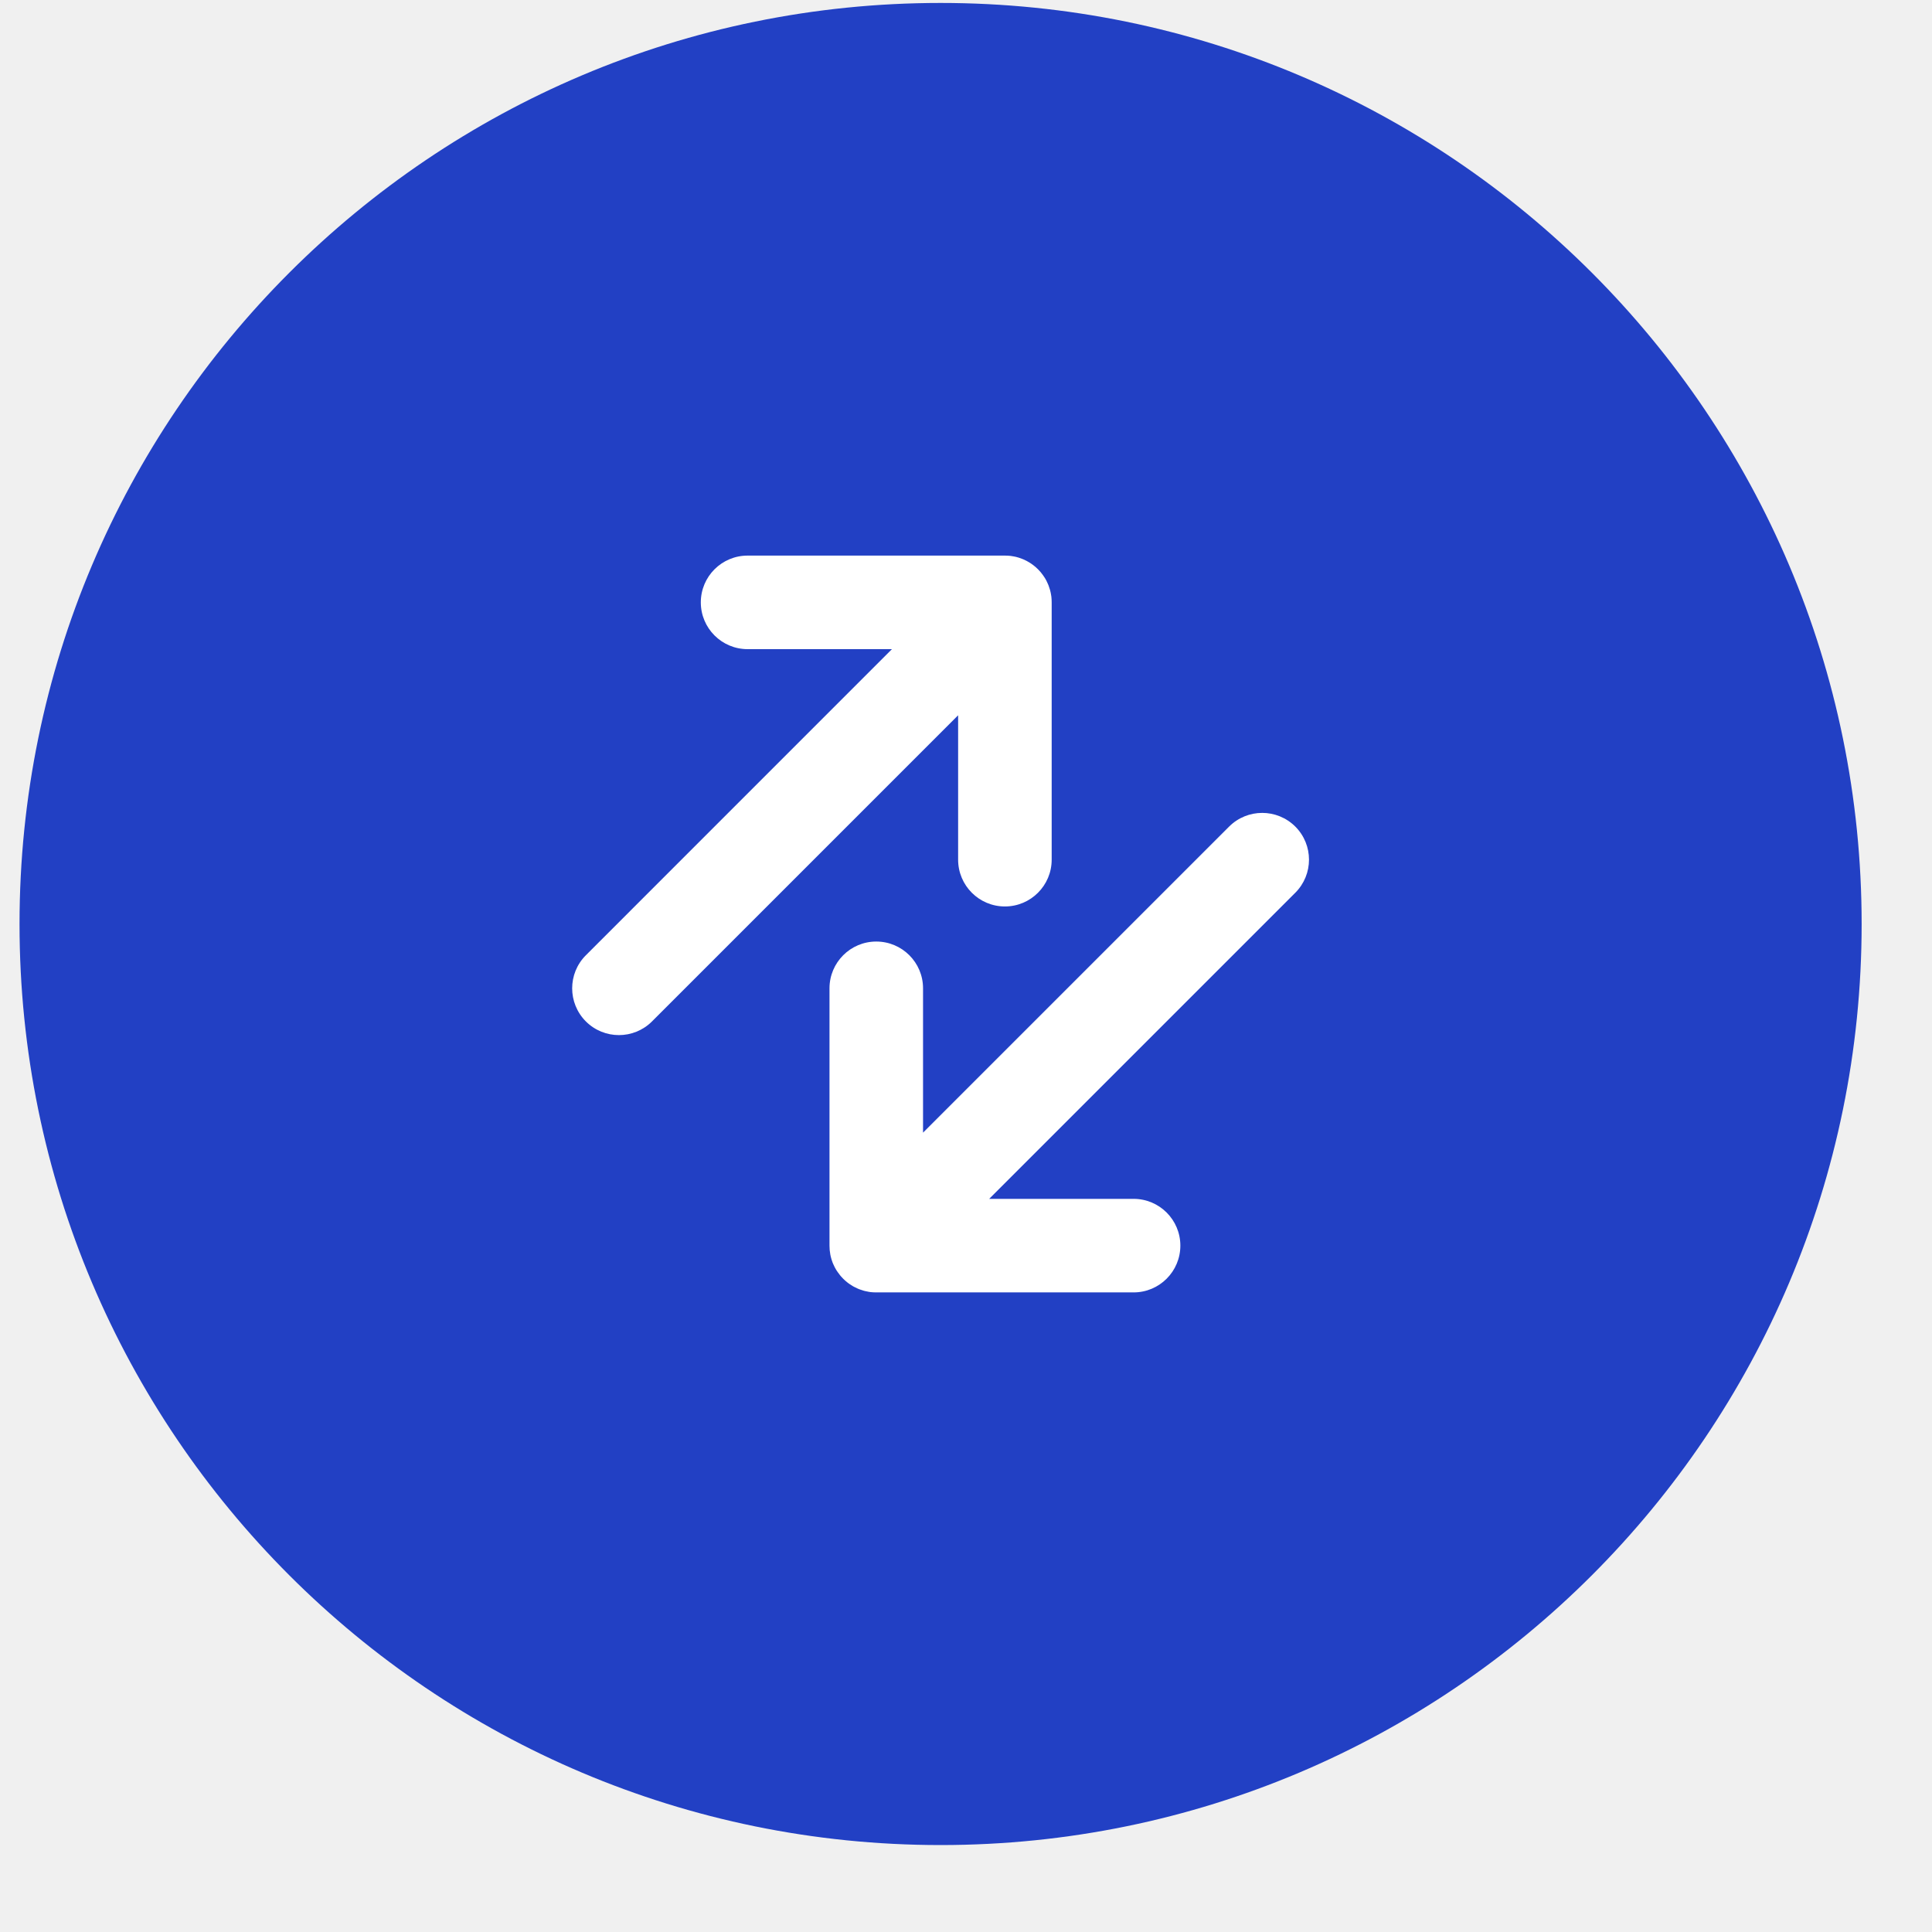
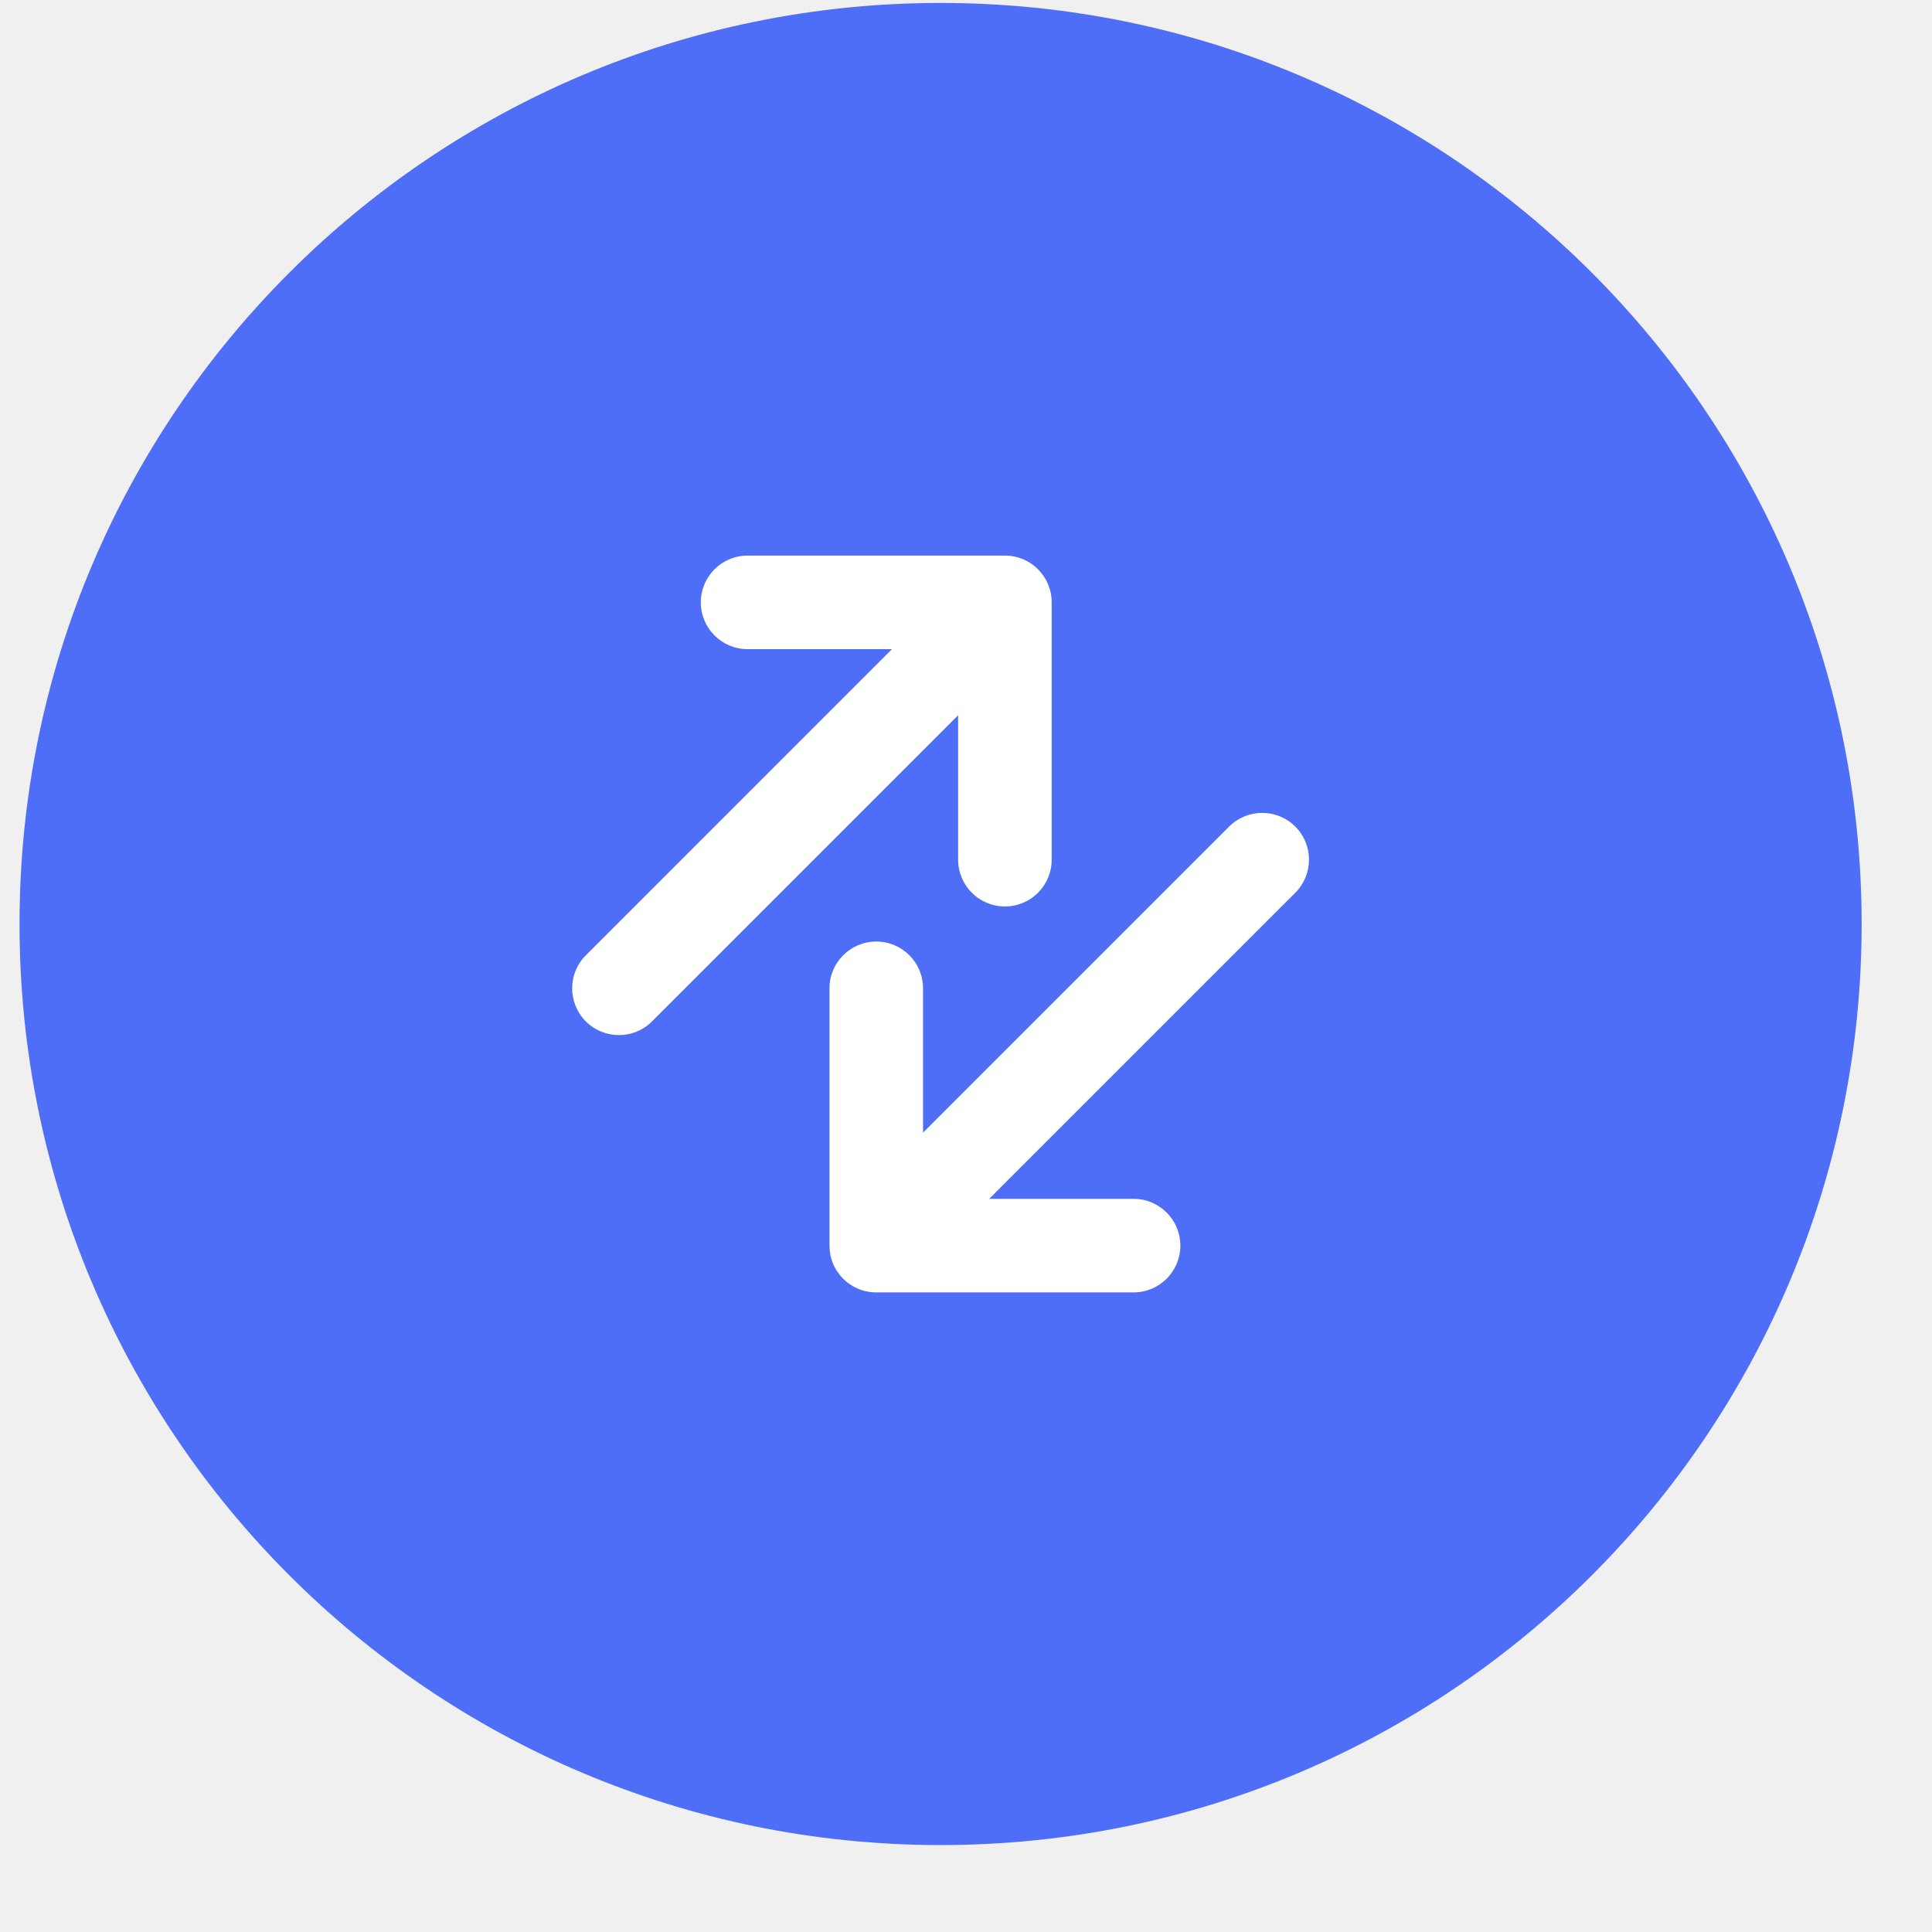
<svg xmlns="http://www.w3.org/2000/svg" width="35px" height="35px" viewBox="0 0 38 38" version="1.1">
  <g id="Transact" stroke="none" stroke-width="1" fill="none" fill-rule="evenodd">
    <g id="TransactButton-1" transform="translate(-169, -759)">
      <g id="Group" transform="translate(0, 741.8478)">
        <g id="Group-3" transform="translate(169.3841, 17.21015)">
-           <rect id="Rectangle" fill="#2240C4" x="-1.0658141e-14" y="-1.0658141e-14" width="36.232" height="36.232" rx="18.116" />
+           <rect id="Rectangle" fill="#4F6EF7" x="-1.0658141e-14" y="-1.0658141e-14" width="36.232" height="36.232" rx="18.116" />
          <path d="M25.093,16.2 C25.452,16.559 25.452,17.142 25.093,17.501 L19.072,23.522 L21.912,23.522 C22.42,23.522 22.832,23.934 22.832,24.442 C22.832,24.95 22.42,25.362 21.912,25.362 L16.851,25.362 C16.813,25.362 16.776,25.36 16.739,25.356 C16.726,25.354 16.714,25.352 16.701,25.35 C16.675,25.346 16.649,25.34 16.624,25.334 C16.616,25.332 16.607,25.33 16.599,25.327 C16.571,25.319 16.543,25.31 16.517,25.3 C16.506,25.296 16.495,25.291 16.484,25.286 C16.459,25.275 16.434,25.263 16.41,25.25 C16.402,25.246 16.394,25.241 16.385,25.236 C16.361,25.222 16.337,25.206 16.314,25.19 C16.305,25.183 16.295,25.176 16.285,25.168 C16.225,25.121 16.172,25.068 16.125,25.008 L16.2,25.093 C16.16,25.053 16.125,25.01 16.094,24.965 C16.084,24.952 16.074,24.937 16.065,24.922 C16.055,24.905 16.045,24.888 16.036,24.871 C16.026,24.851 16.016,24.831 16.007,24.81 C16.002,24.798 15.997,24.786 15.992,24.775 C15.985,24.755 15.978,24.735 15.971,24.714 C15.966,24.695 15.961,24.677 15.956,24.659 C15.953,24.645 15.95,24.63 15.947,24.616 C15.936,24.558 15.931,24.5 15.931,24.442 L15.931,19.381 C15.931,18.873 16.343,18.461 16.851,18.461 C17.359,18.461 17.771,18.873 17.771,19.381 L17.771,22.22 L23.791,16.2 C24.151,15.841 24.733,15.841 25.093,16.2 Z M19.381,10.87 C19.419,10.87 19.455,10.872 19.492,10.876 C19.512,10.879 19.533,10.882 19.554,10.886 C19.569,10.889 19.584,10.892 19.598,10.895 C19.616,10.9 19.634,10.905 19.652,10.91 C19.674,10.917 19.694,10.924 19.714,10.932 C19.725,10.936 19.737,10.941 19.749,10.946 C19.77,10.955 19.79,10.965 19.811,10.976 C19.827,10.984 19.844,10.994 19.86,11.004 C19.876,11.013 19.891,11.023 19.905,11.033 C19.919,11.043 19.933,11.053 19.947,11.064 C20.007,11.111 20.06,11.164 20.107,11.224 L20.032,11.139 C20.069,11.176 20.103,11.216 20.132,11.258 C20.145,11.276 20.158,11.295 20.17,11.315 C20.179,11.33 20.187,11.345 20.196,11.361 C20.205,11.38 20.215,11.399 20.223,11.419 C20.229,11.431 20.234,11.444 20.239,11.456 C20.249,11.482 20.258,11.51 20.266,11.537 C20.269,11.546 20.271,11.555 20.273,11.563 C20.28,11.588 20.285,11.614 20.289,11.64 C20.291,11.653 20.293,11.665 20.295,11.678 C20.299,11.715 20.301,11.752 20.301,11.79 L20.301,16.851 C20.301,17.359 19.889,17.771 19.381,17.771 C18.873,17.771 18.461,17.359 18.461,16.851 L18.461,14.011 L12.44,20.032 C12.081,20.391 11.498,20.391 11.139,20.032 C10.78,19.672 10.78,19.09 11.139,18.731 L17.159,12.71 L14.32,12.71 C13.812,12.71 13.4,12.298 13.4,11.79 C13.4,11.282 13.812,10.87 14.32,10.87 L19.381,10.87 Z" id="Combined-Shape" fill="#FFFFFF" fill-rule="nonzero" />
        </g>
      </g>
    </g>
  </g>
</svg>
